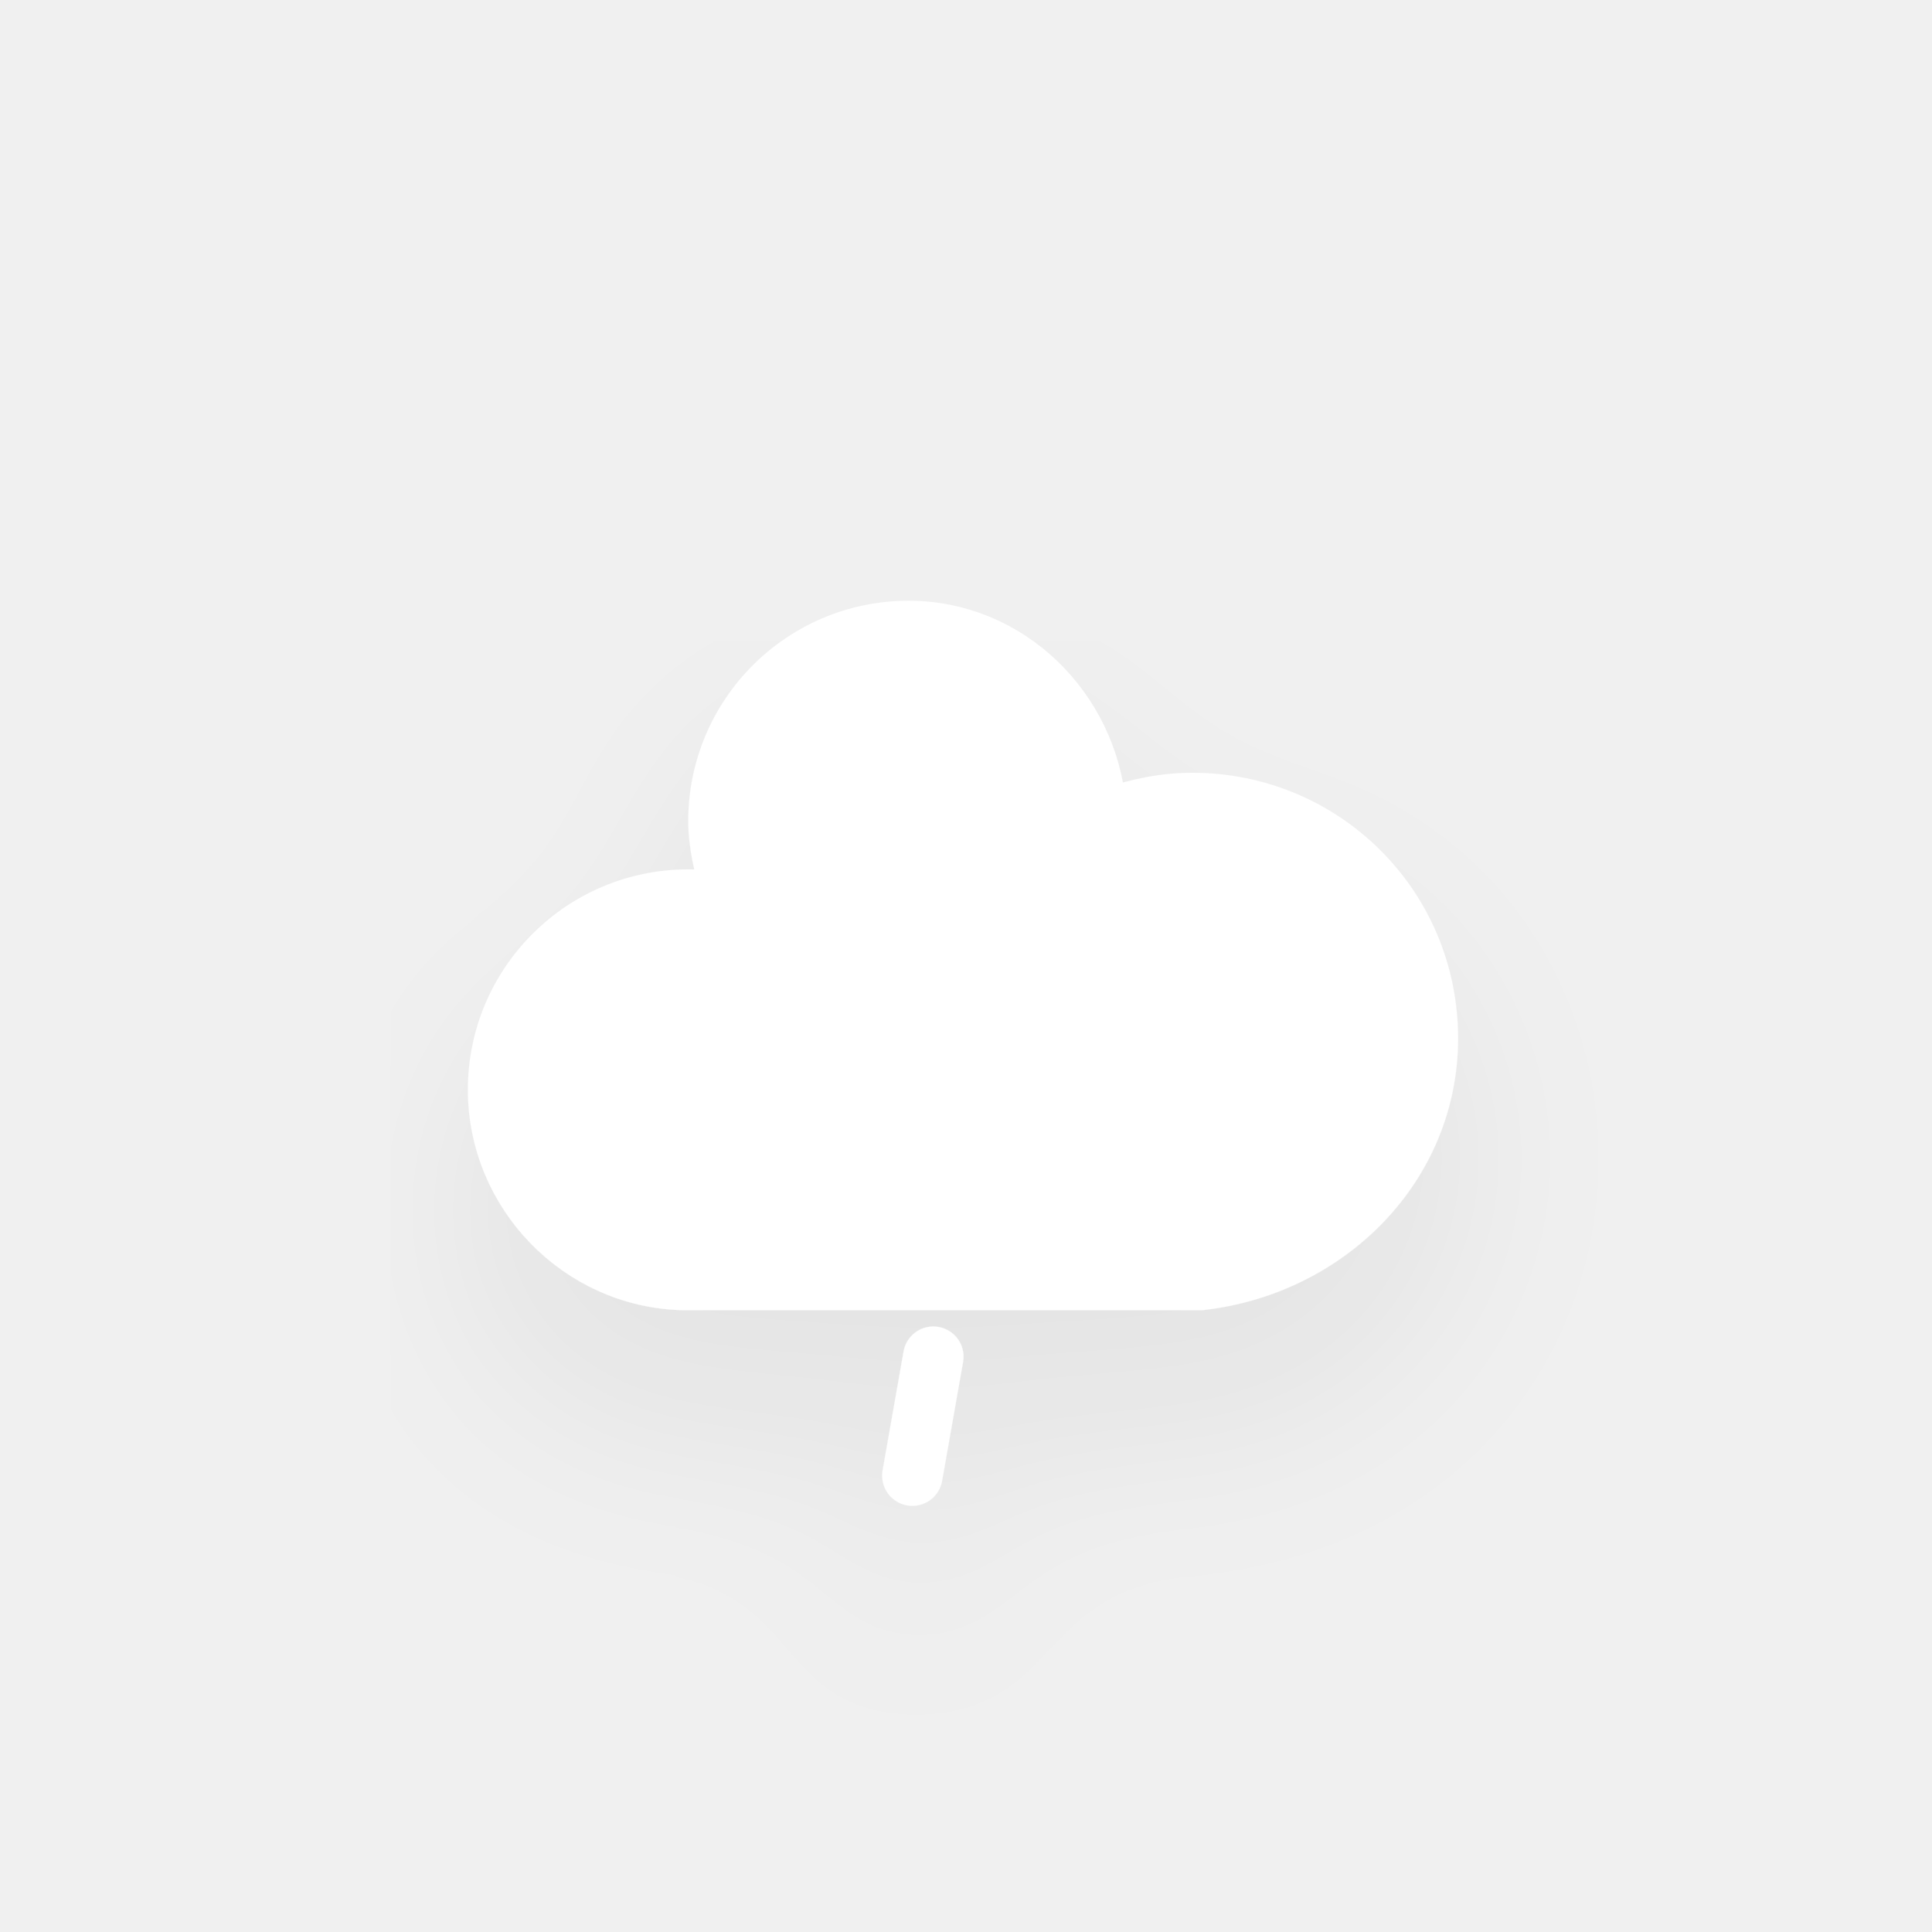
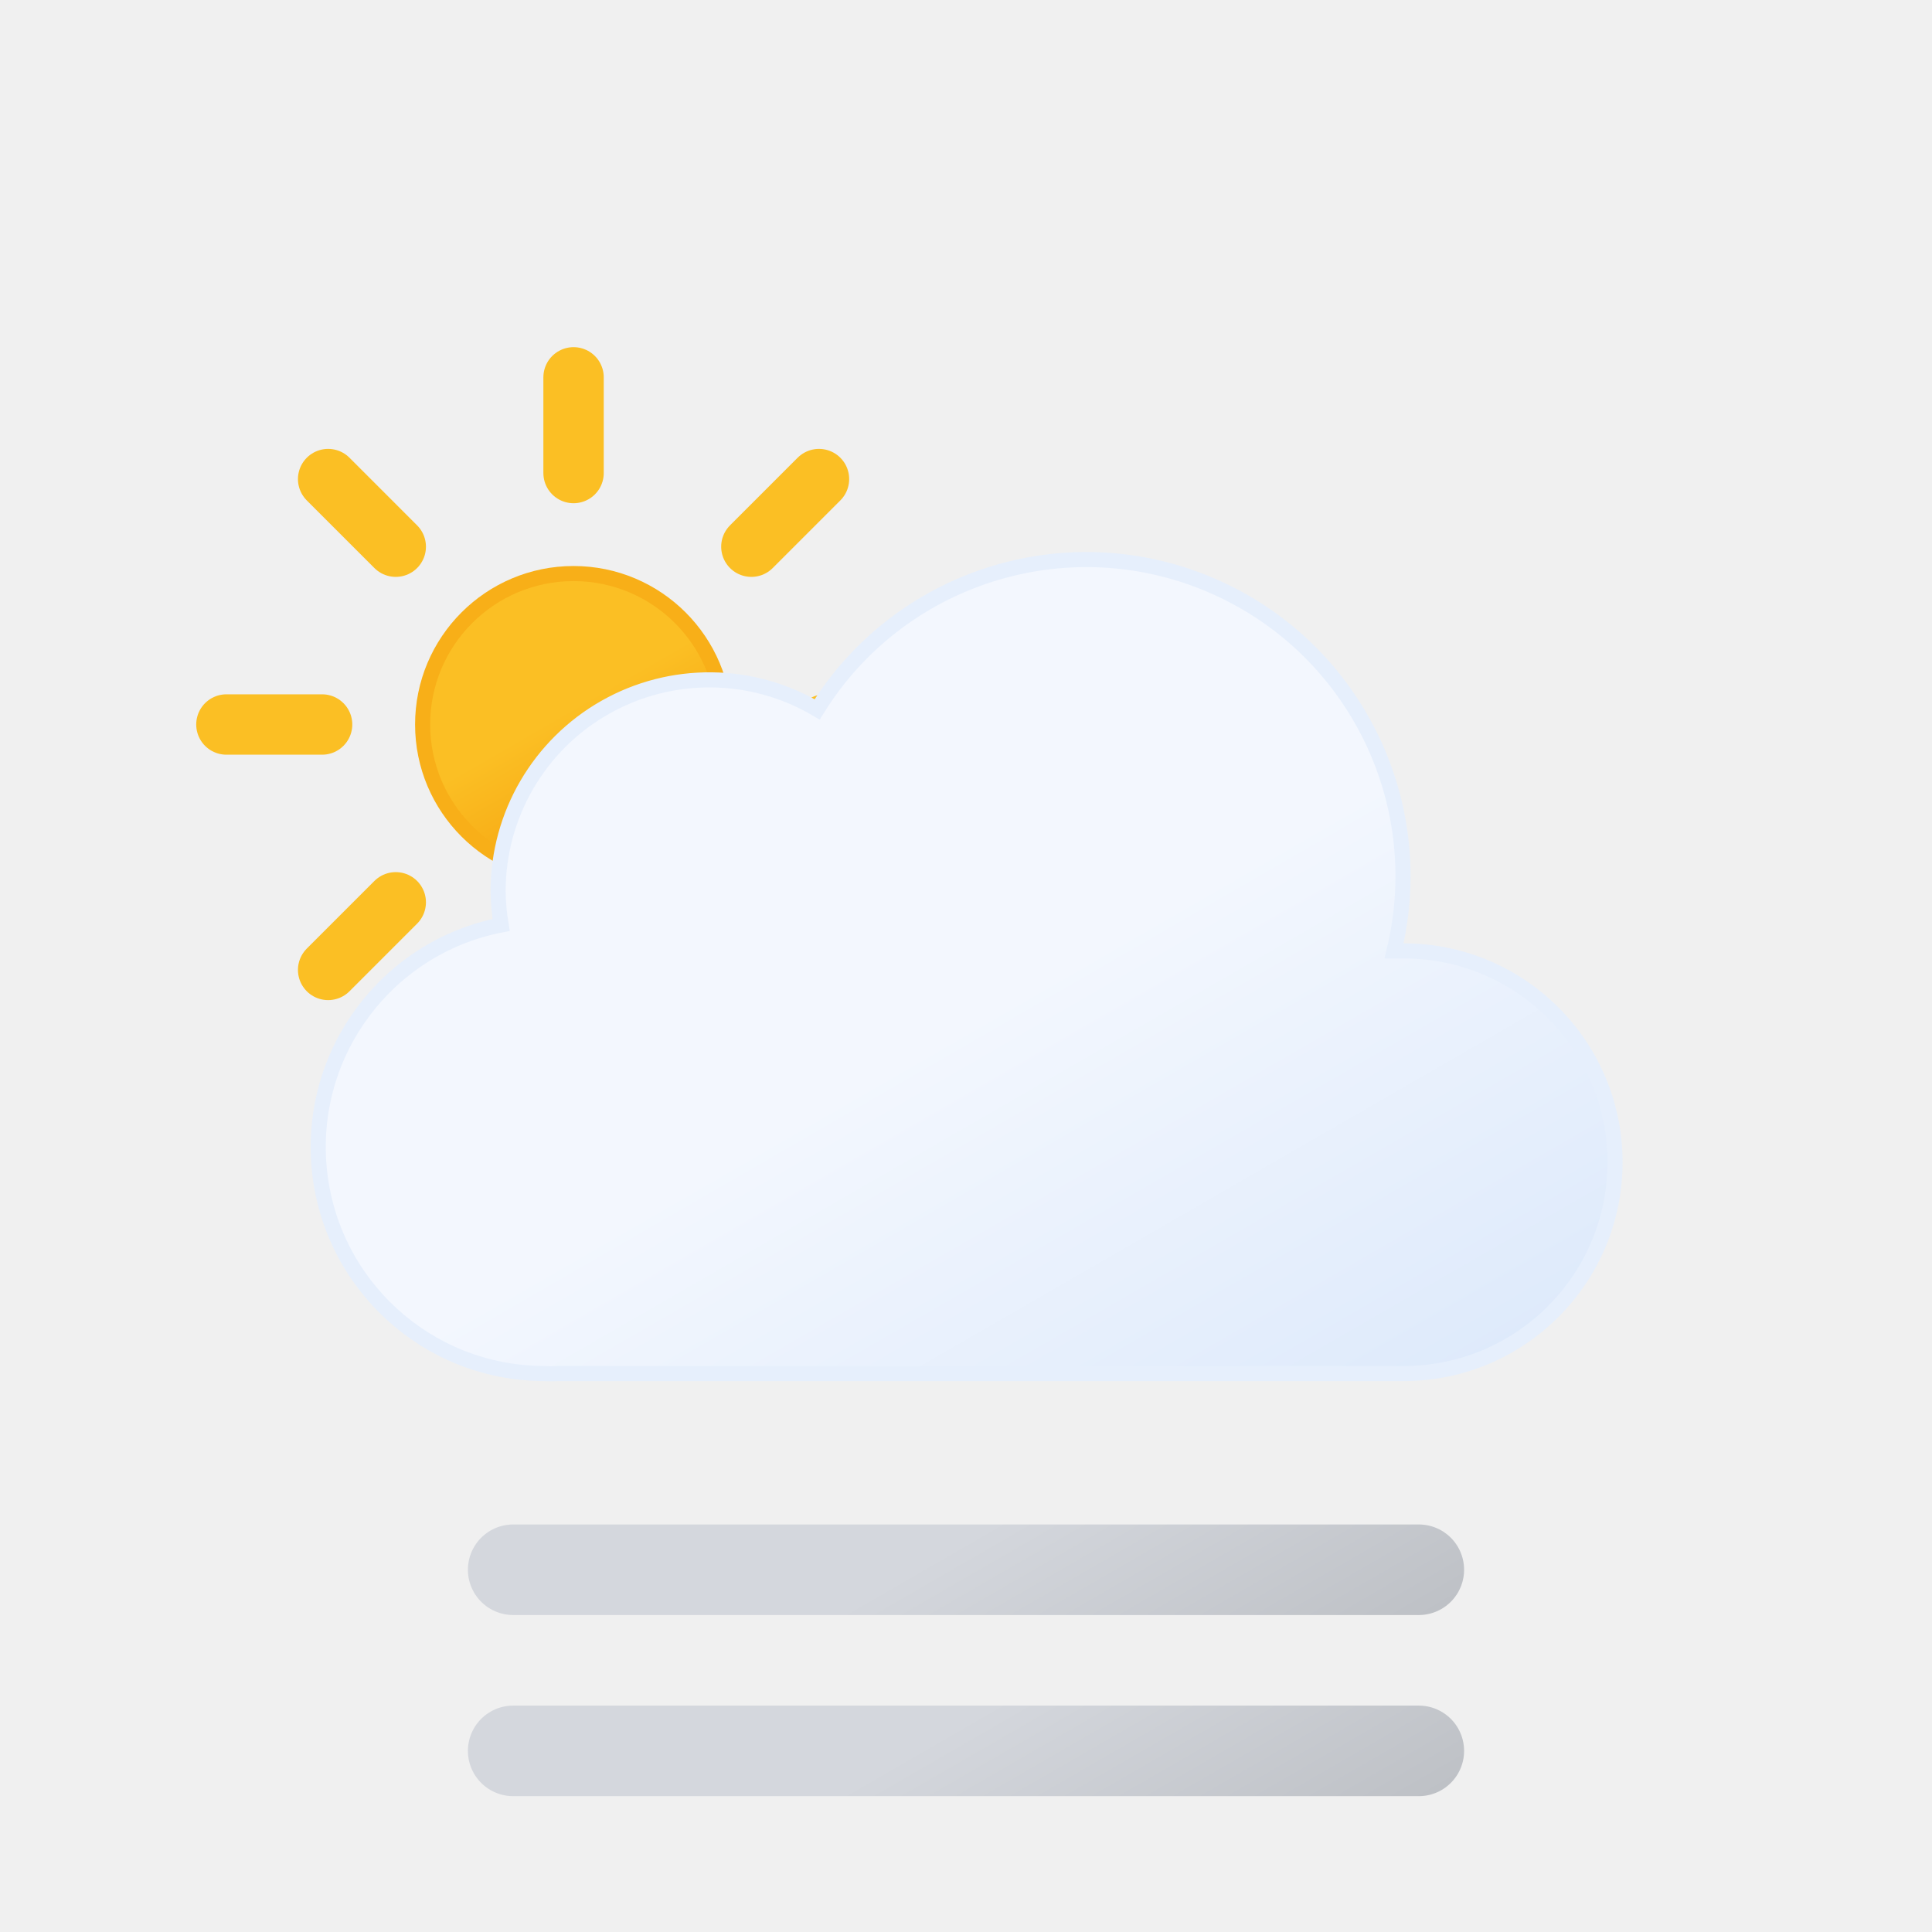
- <svg xmlns="http://www.w3.org/2000/svg" version="1.1" width="64" height="64" viewbox="0 0 64 64">
+ <svg xmlns="http://www.w3.org/2000/svg" xmlns:xlink="http://www.w3.org/1999/xlink" viewBox="0 0 64 64">
  <defs>
-     <filter id="blur" width="200%" height="200%">
-       <feGaussianBlur in="SourceAlpha" stdDeviation="3" />
-       <feOffset dx="0" dy="4" result="offsetblur" />
-       <feComponentTransfer>
-         <feFuncA type="linear" slope="0.05" />
-       </feComponentTransfer>
-       <feMerge>
-         <feMergeNode />
-         <feMergeNode in="SourceGraphic" />
-       </feMerge>
-     </filter>
-     <style type="text/css">
- /*
- ** RAIN
- */
- @keyframes am-weather-rain {
-   0% {
-     stroke-dashoffset: 0;
-   }
- 
-   100% {
-     stroke-dashoffset: -100;
-   }
- }
- 
- .am-weather-rain-1 {
-   -webkit-animation-name: am-weather-rain;
-      -moz-animation-name: am-weather-rain;
-       -ms-animation-name: am-weather-rain;
-           animation-name: am-weather-rain;
-   -webkit-animation-duration: 8s;
-      -moz-animation-duration: 8s;
-       -ms-animation-duration: 8s;
-           animation-duration: 8s;
-   -webkit-animation-timing-function: linear;
-      -moz-animation-timing-function: linear;
-       -ms-animation-timing-function: linear;
-           animation-timing-function: linear;
-   -webkit-animation-iteration-count: infinite;
-      -moz-animation-iteration-count: infinite;
-       -ms-animation-iteration-count: infinite;
-           animation-iteration-count: infinite;
- }
-         </style>
+     <linearGradient id="a" x1="16.5" y1="19.67" x2="21.5" y2="28.33" gradientUnits="userSpaceOnUse">
+       <stop offset="0" stop-color="#fbbf24" />
+       <stop offset="0.45" stop-color="#fbbf24" />
+       <stop offset="1" stop-color="#f59e0b" />
+     </linearGradient>
+     <linearGradient id="b" x1="22.56" y1="21.96" x2="39.2" y2="50.8" gradientUnits="userSpaceOnUse">
+       <stop offset="0" stop-color="#f3f7fe" />
+       <stop offset="0.45" stop-color="#f3f7fe" />
+       <stop offset="1" stop-color="#deeafb" />
+     </linearGradient>
+     <linearGradient id="c" x1="27.5" y1="50.21" x2="36.5" y2="65.79" gradientUnits="userSpaceOnUse">
+       <stop offset="0" stop-color="#d4d7dd" />
+       <stop offset="0.45" stop-color="#d4d7dd" />
+       <stop offset="1" stop-color="#bec1c6" />
+     </linearGradient>
+     <linearGradient id="d" y1="44.21" y2="59.79" xlink:href="#c" />
  </defs>
-   <g filter="url(#blur)" id="rainy-4">
-     <g transform="translate(20,10)">
-       <g>
-         <path d="M47.7,35.4c0-4.6-3.7-8.2-8.2-8.2c-1,0-1.9,0.2-2.8,0.5c-0.3-3.4-3.1-6.2-6.6-6.2c-3.7,0-6.7,3-6.7,6.7c0,0.8,0.2,1.6,0.4,2.3    c-0.3-0.1-0.7-0.1-1-0.1c-3.7,0-6.7,3-6.7,6.7c0,3.6,2.9,6.6,6.5,6.7l17.2,0C44.2,43.3,47.7,39.8,47.7,35.4z" fill="white" stroke="white" stroke-linejoin="round" stroke-width="1.2" transform="translate(-20,-11)" />
-       </g>
-     </g>
-     <g transform="translate(37,45), rotate(10)">
-       <line class="am-weather-rain-1" fill="none" stroke="white" stroke-dasharray="4,7" stroke-linecap="round" stroke-width="2" transform="translate(-6,1)" x1="0" x2="0" y1="0" y2="8" />
-     </g>
-   </g>
+   <circle cx="19" cy="24" r="5" stroke="#f8af18" stroke-miterlimit="10" stroke-width="0.5" fill="url(#a)" />
+   <path d="M19,15.67V12.5m0,23V32.33m5.89-14.22,2.24-2.24M10.87,32.13l2.24-2.24m0-11.78-2.24-2.24M27.13,32.13l-2.24-2.24M7.5,24h3.17M30.5,24H27.33" fill="none" stroke="#fbbf24" stroke-linecap="round" stroke-miterlimit="10" stroke-width="2">
+     <animateTransform attributeName="transform" type="rotate" values="0 19 24; 360 19 24" dur="45s" repeatCount="indefinite" />
+   </path>
+   <path d="M46.5,31.5l-.32,0a10.49,10.49,0,0,0-19.11-8,7,7,0,0,0-10.57,6,7.21,7.21,0,0,0,.1,1.14A7.5,7.5,0,0,0,18,45.5a4.19,4.19,0,0,0,.5,0v0h28a7,7,0,0,0,0-14Z" stroke="#e6effc" stroke-miterlimit="10" stroke-width="0.5" fill="url(#b)" />
+   <line x1="17" y1="58" x2="47" y2="58" fill="none" stroke-linecap="round" stroke-miterlimit="10" stroke-width="3" stroke="url(#c)">
+     <animateTransform attributeName="transform" type="translate" values="-4 0; 4 0; -4 0" dur="5s" begin="0s" repeatCount="indefinite" />
+   </line>
+   <line x1="17" y1="52" x2="47" y2="52" fill="none" stroke-linecap="round" stroke-miterlimit="10" stroke-width="3" stroke="url(#d)">
+     <animateTransform attributeName="transform" type="translate" values="-4 0; 4 0; -4 0" dur="5s" begin="-4s" repeatCount="indefinite" />
+   </line>
</svg>
